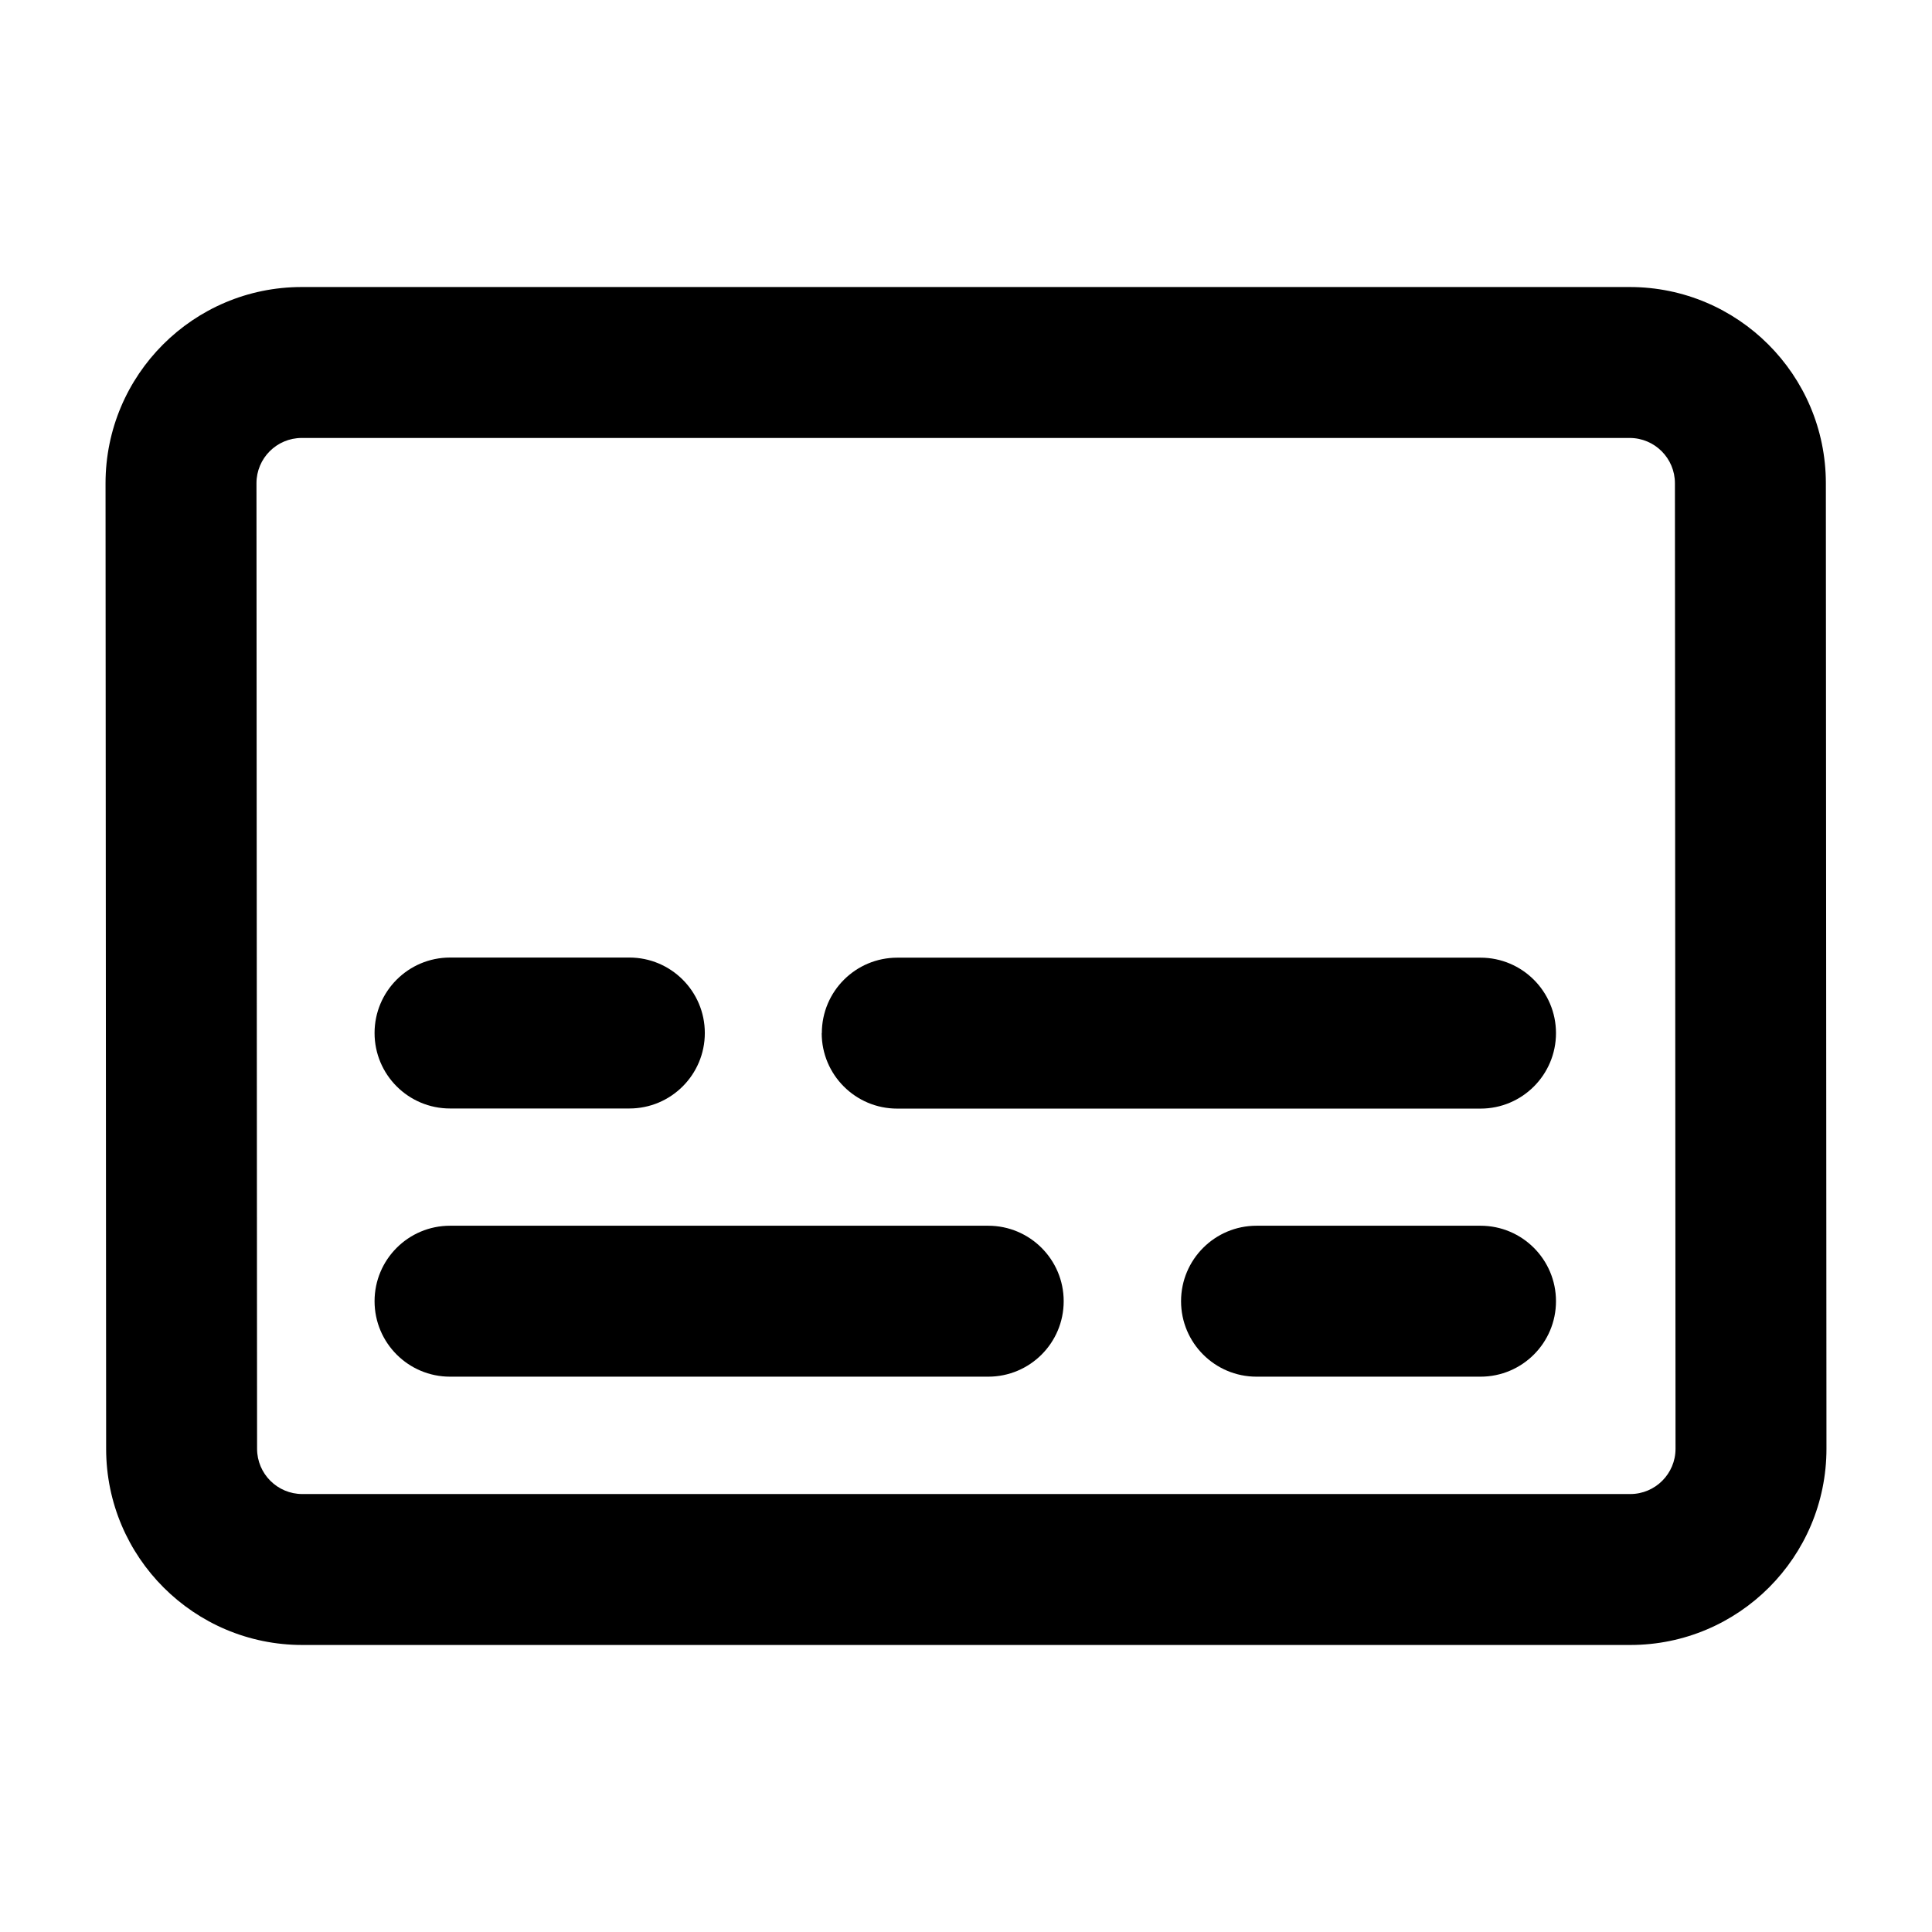
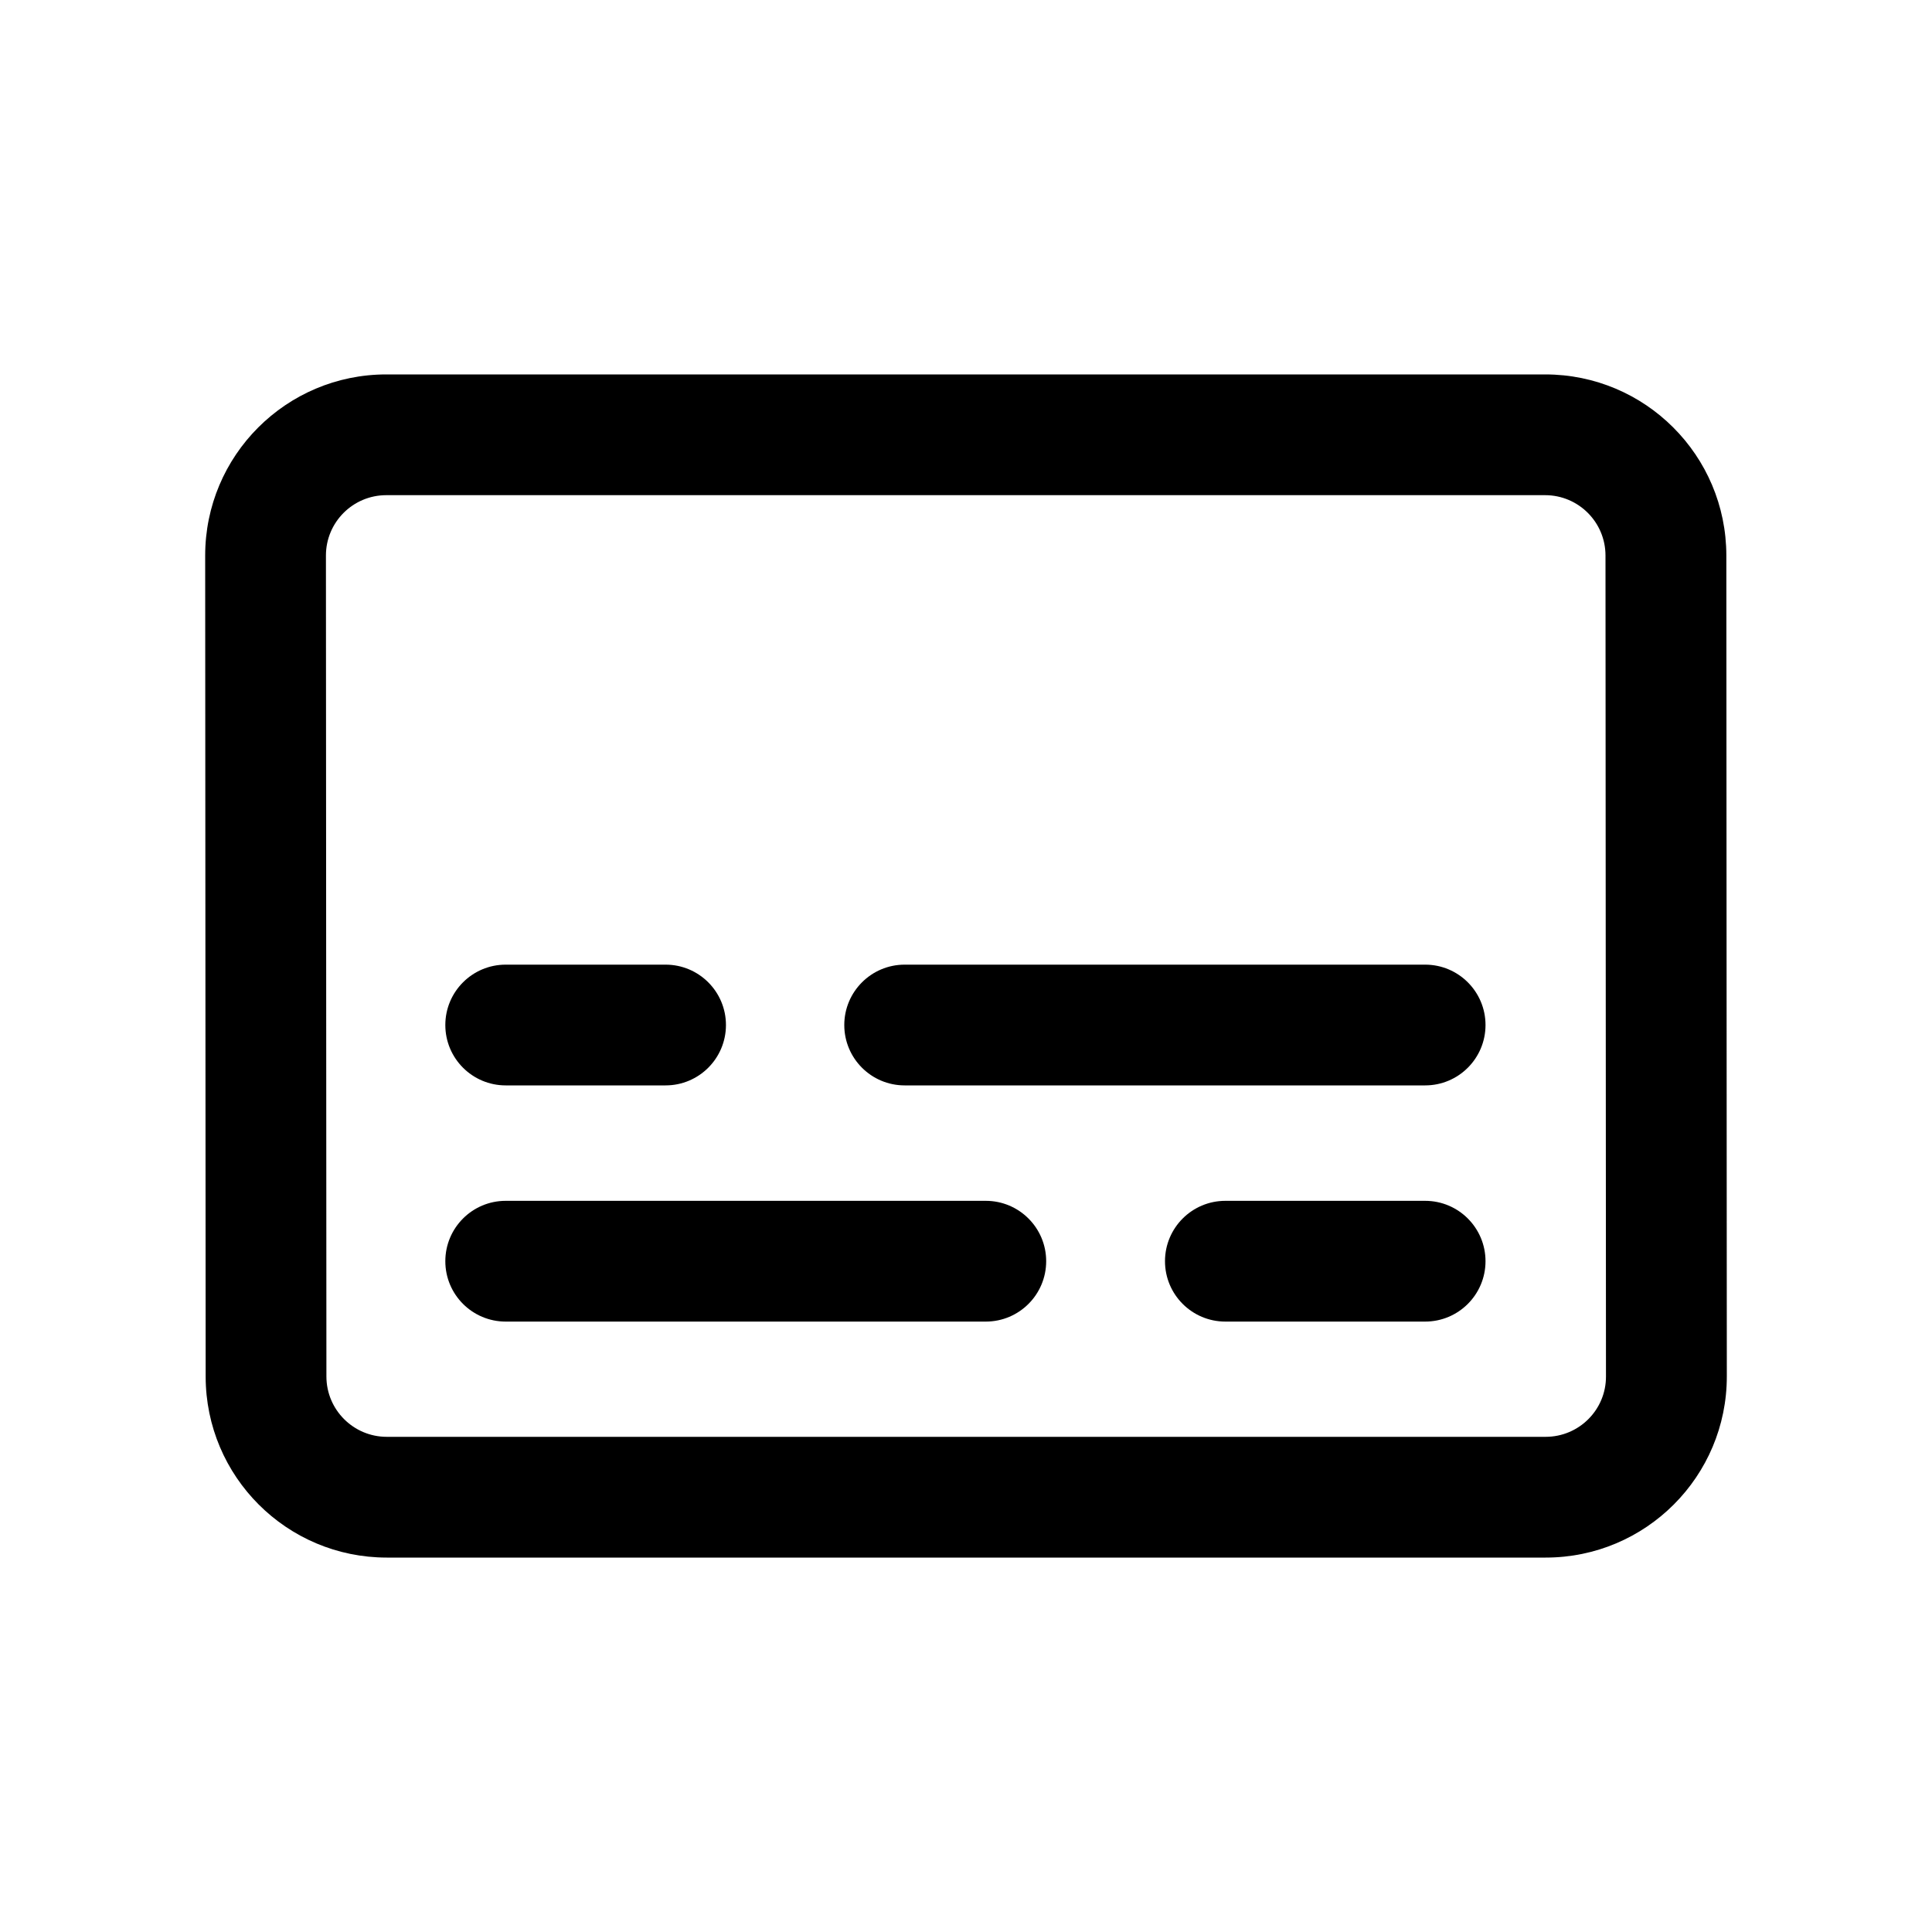
- <svg xmlns="http://www.w3.org/2000/svg" width="16" height="16" fill="currentColor" viewBox="0 0 16 16">
-   <path fill="#000" fill-rule="evenodd" d="M13.496 3.627H2.499a.375.375 0 0 0-.375.375l.005 7.996c0 .207.168.375.375.375h10.997a.375.375 0 0 0 .375-.375l-.005-7.996a.375.375 0 0 0-.375-.375ZM2.499 2.377h10.997c.897 0 1.624.727 1.625 1.624l.005 7.996c0 .898-.727 1.626-1.625 1.626H2.504A1.625 1.625 0 0 1 .879 12L.874 4.003c0-.898.727-1.626 1.625-1.626Zm4.307 6.179c0-.346.28-.625.625-.625h4.83a.625.625 0 1 1 0 1.25H7.43a.625.625 0 0 1-.625-.625ZM3.727 7.93a.625.625 0 0 0 0 1.25h1.485a.625.625 0 1 0 0-1.25H3.727Zm5.082 2.846c0 .346-.28.625-.625.625H3.727a.625.625 0 1 1 0-1.25h4.457c.345 0 .625.28.625.625Zm3.452.625a.625.625 0 1 0 0-1.25h-1.855a.625.625 0 0 0 0 1.25h1.855Z" clip-rule="evenodd" />
+ <svg xmlns="http://www.w3.org/2000/svg" width="20" height="20" fill="currentColor" viewBox="0 0 20 20">
+   <path fill-rule="evenodd" d="M15.996 5.126H3.999a.625.625 0 0 0-.625.625l.005 8.498c0 .345.28.625.625.625H16c.346 0 .626-.28.625-.625l-.005-8.498a.625.625 0 0 0-.625-.625ZM3.999 3.876h11.997c1.035 0 1.874.839 1.875 1.874l.005 8.498a1.875 1.875 0 0 1-1.875 1.876H4.004a1.875 1.875 0 0 1-1.875-1.874l-.005-8.498a1.875 1.875 0 0 1 1.875-1.876Zm4.741 6.735c0-.345.28-.625.625-.625h5.388a.625.625 0 1 1 0 1.25H9.365a.625.625 0 0 1-.625-.625Zm-3.505-.625a.625.625 0 1 0 0 1.25H6.89a.625.625 0 1 0 0-1.25H5.235Zm5.595 3.07c0 .345-.28.625-.625.625h-4.97a.625.625 0 1 1 0-1.25h4.97c.345 0 .625.28.625.625Zm3.923.625a.625.625 0 1 0 0-1.25h-2.068a.625.625 0 0 0 0 1.25h2.068Z" clip-rule="evenodd" />
</svg>
